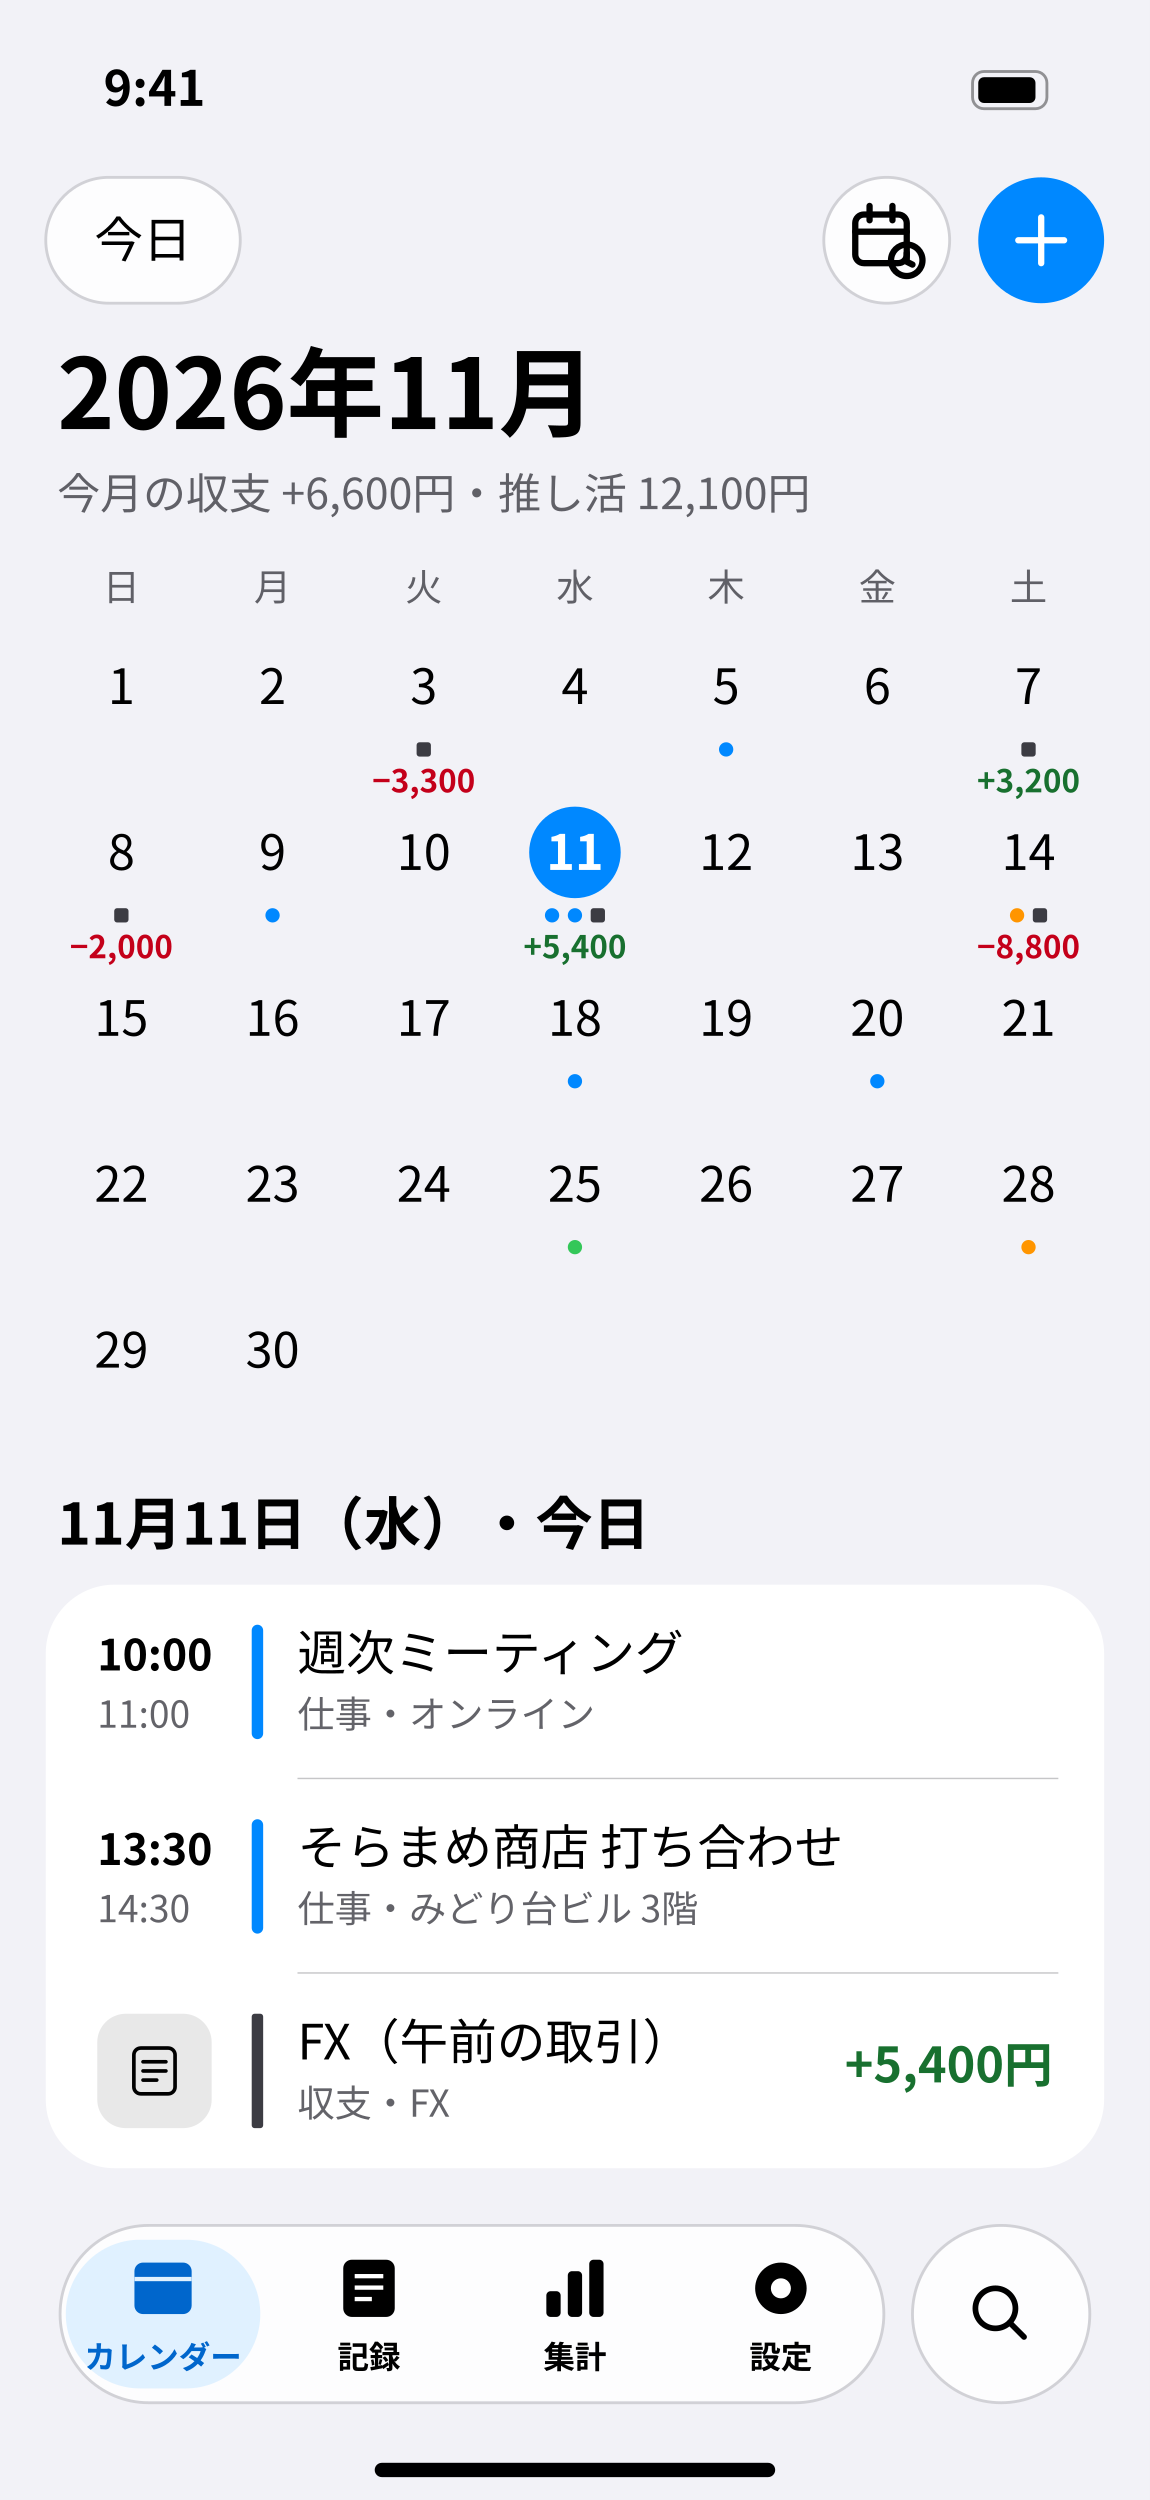
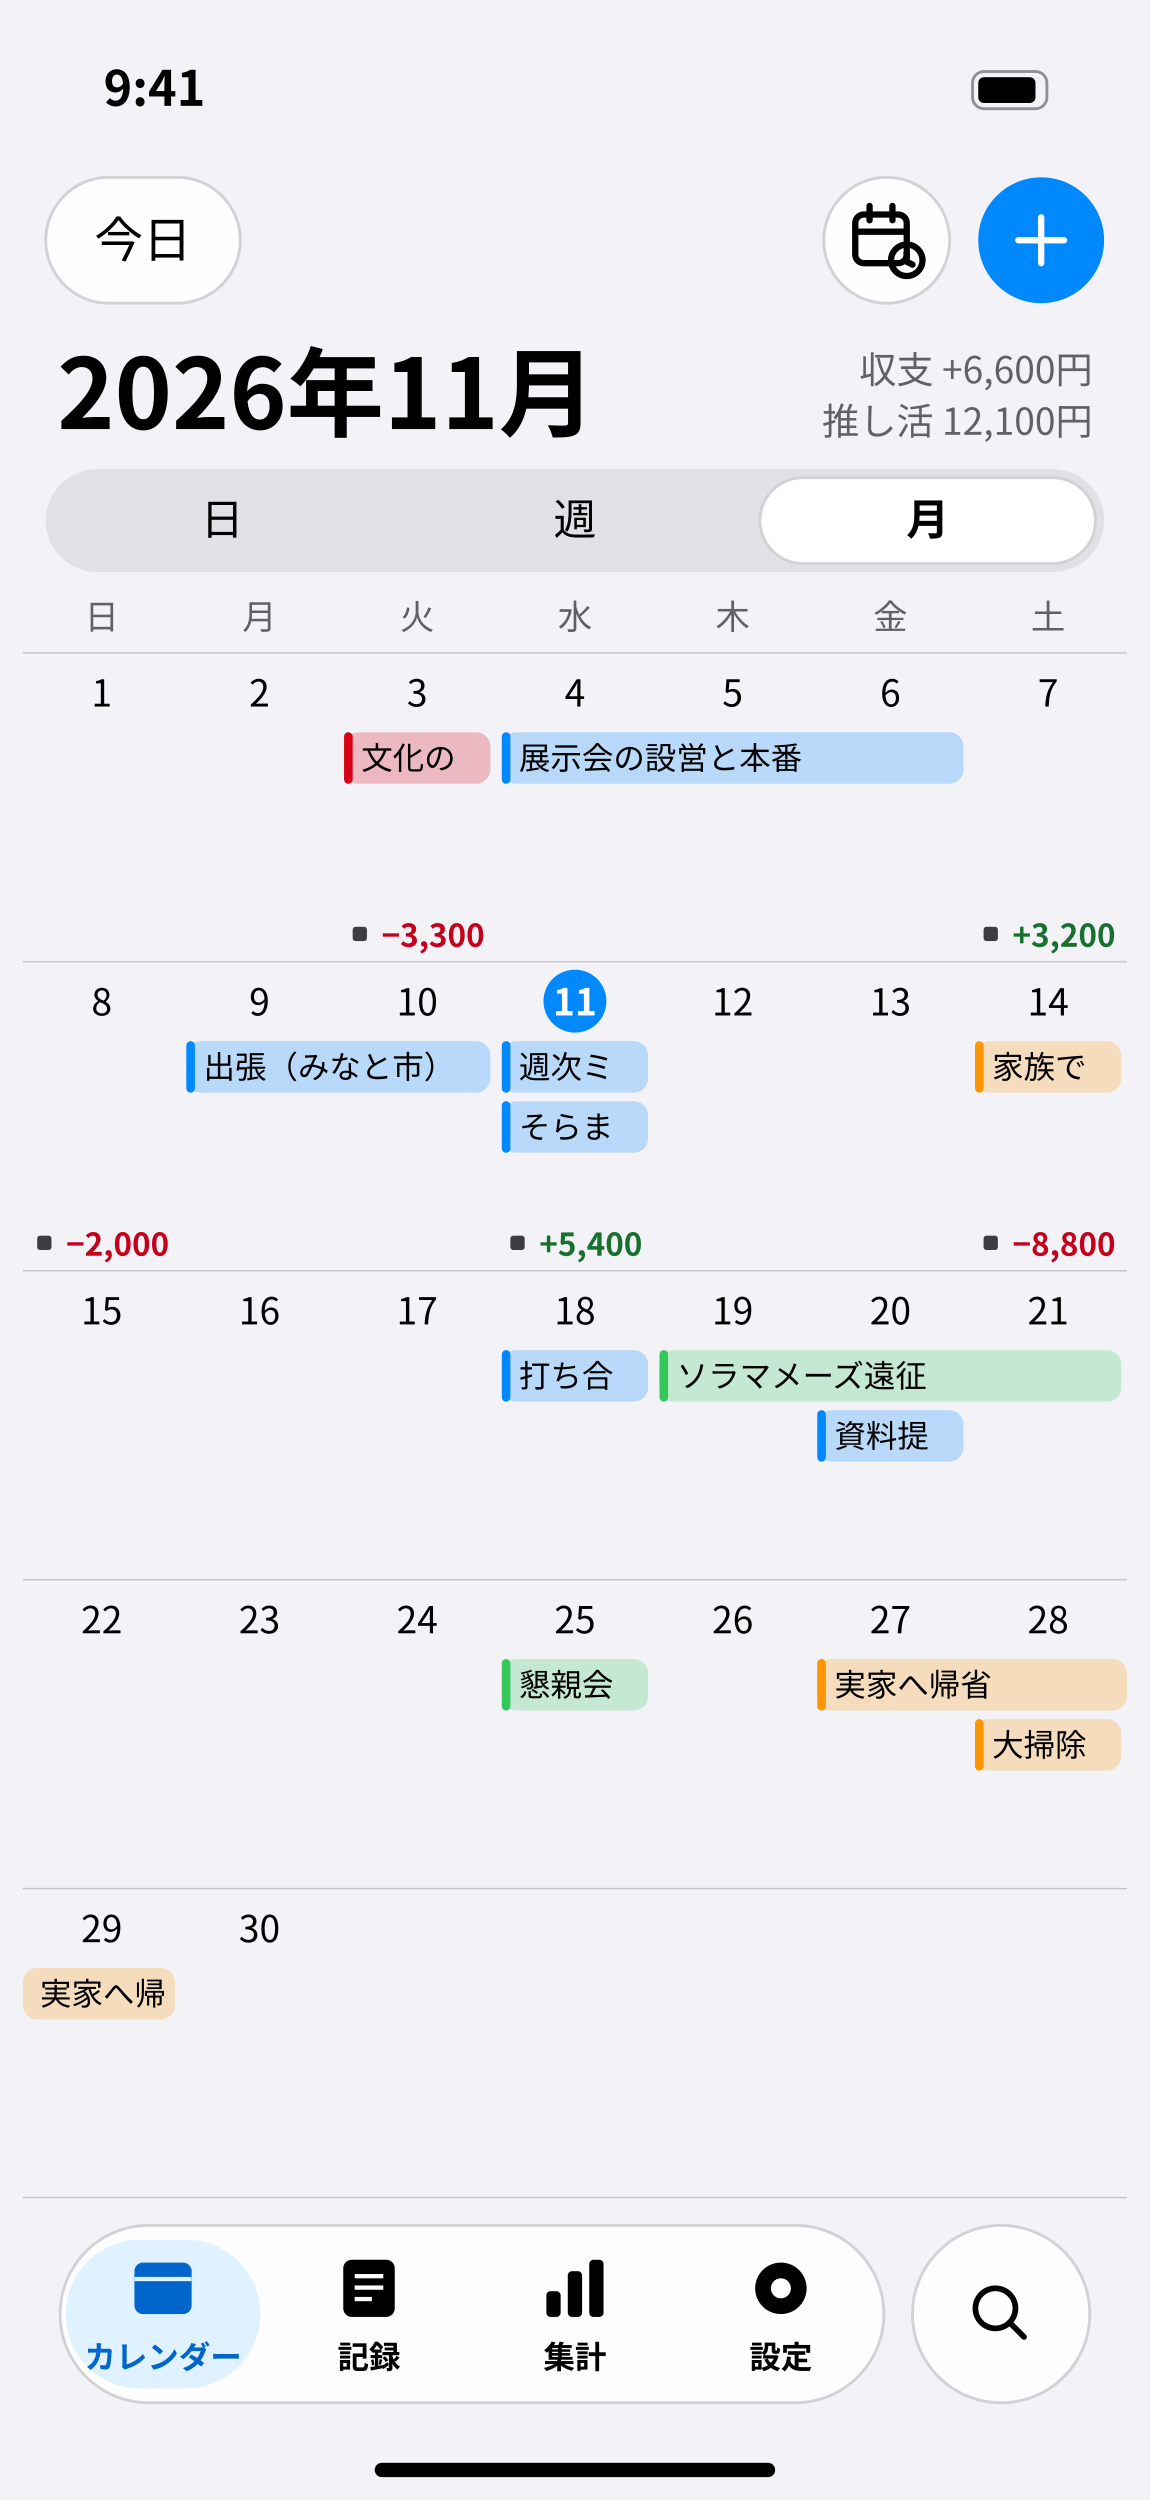
<svg xmlns="http://www.w3.org/2000/svg" width="402" height="874" viewBox="0 0 402 874" data-bg="#F2F2F7">
  <rect width="100%" height="100%" fill="#F2F2F7" />
  <text x="54" y="37" font-family="-apple-system, 'SF Pro Text', 'Hiragino Sans', 'Noto Sans JP', 'Noto Sans CJK JP', sans-serif" font-size="17" font-weight="600" fill="#000000" text-anchor="middle">9:41</text>
  <rect x="340" y="25" width="26" height="13" rx="4" fill="none" stroke="#000000" stroke-opacity="0.4" />
  <rect x="342" y="27" width="20" height="9" rx="2" fill="#000000" />
  <rect x="16" y="62" width="68" height="44" rx="22" fill="#FFFFFF" fill-opacity="0.82" stroke="#D1D1D6" />
  <text x="50" y="90" font-family="-apple-system, 'SF Pro Text', 'Hiragino Sans', 'Noto Sans JP', 'Noto Sans CJK JP', sans-serif" font-size="17" font-weight="400" fill="#000000" text-anchor="middle" data-bg="#FFFFFF">今日</text>
  <g aria-label="候補日をつくる">
    <circle cx="310" cy="84" r="22" fill="#FFFFFF" fill-opacity="0.82" stroke="#D1D1D6" />
    <g transform="translate(310,84) scale(1.0)" fill="none" stroke="#000000" stroke-width="2.2" stroke-linecap="round" stroke-linejoin="round">
      <rect x="-11" y="-9" width="18" height="17" rx="3" />
      <path d="M-11 -3h18M-6 -12v5M2 -12v5" />
      <circle cx="7" cy="7" r="5.5" />
      <path d="M7 4.5v3l2 1" />
    </g>
  </g>
  <g aria-label="追加">
    <circle cx="364" cy="84" r="22" fill="#0088FF" fill-opacity="1" />
    <g transform="translate(364,84) scale(1.0)" fill="none" stroke="#FFFFFF" stroke-width="2.2" stroke-linecap="round" stroke-linejoin="round">
      <path d="M-8 0h16M0 -8v16" />
    </g>
  </g>
  <text x="20" y="150" font-family="-apple-system, 'SF Pro Text', 'Hiragino Sans', 'Noto Sans JP', 'Noto Sans CJK JP', sans-serif" font-size="34" font-weight="700" fill="#000000" text-anchor="start">2026年11月</text>
-   <text x="20" y="178" font-family="-apple-system, 'SF Pro Text', 'Hiragino Sans', 'Noto Sans JP', 'Noto Sans CJK JP', sans-serif" font-size="15" font-weight="400" fill="#3C3C43" text-anchor="start" opacity="0.8">今月の収支 +6,600円・推し活 12,100円</text>
-   <g>
-     <text x="42.429" y="210" font-family="-apple-system, 'SF Pro Text', 'Hiragino Sans', 'Noto Sans JP', 'Noto Sans CJK JP', sans-serif" font-size="13" font-weight="400" fill="#3C3C43" text-anchor="middle" opacity="0.8" data-bg="#F2F2F7">日</text>
-     <text x="95.286" y="210" font-family="-apple-system, 'SF Pro Text', 'Hiragino Sans', 'Noto Sans JP', 'Noto Sans CJK JP', sans-serif" font-size="13" font-weight="400" fill="#3C3C43" text-anchor="middle" opacity="0.8" data-bg="#F2F2F7">月</text>
-     <text x="148.143" y="210" font-family="-apple-system, 'SF Pro Text', 'Hiragino Sans', 'Noto Sans JP', 'Noto Sans CJK JP', sans-serif" font-size="13" font-weight="400" fill="#3C3C43" text-anchor="middle" opacity="0.8" data-bg="#F2F2F7">火</text>
-     <text x="201" y="210" font-family="-apple-system, 'SF Pro Text', 'Hiragino Sans', 'Noto Sans JP', 'Noto Sans CJK JP', sans-serif" font-size="13" font-weight="400" fill="#3C3C43" text-anchor="middle" opacity="0.8" data-bg="#F2F2F7">水</text>
-     <text x="253.857" y="210" font-family="-apple-system, 'SF Pro Text', 'Hiragino Sans', 'Noto Sans JP', 'Noto Sans CJK JP', sans-serif" font-size="13" font-weight="400" fill="#3C3C43" text-anchor="middle" opacity="0.8" data-bg="#F2F2F7">木</text>
-     <text x="306.714" y="210" font-family="-apple-system, 'SF Pro Text', 'Hiragino Sans', 'Noto Sans JP', 'Noto Sans CJK JP', sans-serif" font-size="13" font-weight="400" fill="#3C3C43" text-anchor="middle" opacity="0.8" data-bg="#F2F2F7">金</text>
-     <text x="359.571" y="210" font-family="-apple-system, 'SF Pro Text', 'Hiragino Sans', 'Noto Sans JP', 'Noto Sans CJK JP', sans-serif" font-size="13" font-weight="400" fill="#3C3C43" text-anchor="middle" opacity="0.8" data-bg="#F2F2F7">土</text>
-     <text x="42.429" y="246.12" font-family="-apple-system, 'SF Pro Text', 'Hiragino Sans', 'Noto Sans JP', 'Noto Sans CJK JP', sans-serif" font-size="17" font-weight="400" fill="#000000" text-anchor="middle" data-bg="#F2F2F7">1</text>
-     <text x="95.286" y="246.12" font-family="-apple-system, 'SF Pro Text', 'Hiragino Sans', 'Noto Sans JP', 'Noto Sans CJK JP', sans-serif" font-size="17" font-weight="400" fill="#000000" text-anchor="middle" data-bg="#F2F2F7">2</text>
-     <text x="148.143" y="246.12" font-family="-apple-system, 'SF Pro Text', 'Hiragino Sans', 'Noto Sans JP', 'Noto Sans CJK JP', sans-serif" font-size="17" font-weight="400" fill="#000000" text-anchor="middle" data-bg="#F2F2F7">3</text>
-     <rect x="145.643" y="259.5" width="5" height="5" rx="1" fill="#3C3C43" />
-     <text x="148.143" y="277" font-family="-apple-system, 'SF Pro Text', 'Hiragino Sans', 'Noto Sans JP', 'Noto Sans CJK JP', sans-serif" font-size="11" font-weight="600" fill="#C4001A" text-anchor="middle" data-bg="#F2F2F7">−3,300</text>
-     <text x="201" y="246.12" font-family="-apple-system, 'SF Pro Text', 'Hiragino Sans', 'Noto Sans JP', 'Noto Sans CJK JP', sans-serif" font-size="17" font-weight="400" fill="#000000" text-anchor="middle" data-bg="#F2F2F7">4</text>
-     <text x="253.857" y="246.12" font-family="-apple-system, 'SF Pro Text', 'Hiragino Sans', 'Noto Sans JP', 'Noto Sans CJK JP', sans-serif" font-size="17" font-weight="400" fill="#000000" text-anchor="middle" data-bg="#F2F2F7">5</text>
-     <circle cx="253.857" cy="262" r="2.5" fill="#0088FF" />
-     <text x="306.714" y="246.12" font-family="-apple-system, 'SF Pro Text', 'Hiragino Sans', 'Noto Sans JP', 'Noto Sans CJK JP', sans-serif" font-size="17" font-weight="400" fill="#000000" text-anchor="middle" data-bg="#F2F2F7">6</text>
-     <text x="359.571" y="246.12" font-family="-apple-system, 'SF Pro Text', 'Hiragino Sans', 'Noto Sans JP', 'Noto Sans CJK JP', sans-serif" font-size="17" font-weight="400" fill="#000000" text-anchor="middle" data-bg="#F2F2F7">7</text>
-     <rect x="357.071" y="259.5" width="5" height="5" rx="1" fill="#3C3C43" />
-     <text x="359.571" y="277" font-family="-apple-system, 'SF Pro Text', 'Hiragino Sans', 'Noto Sans JP', 'Noto Sans CJK JP', sans-serif" font-size="11" font-weight="600" fill="#18702F" text-anchor="middle" data-bg="#F2F2F7">+3,200</text>
-     <text x="42.429" y="304.12" font-family="-apple-system, 'SF Pro Text', 'Hiragino Sans', 'Noto Sans JP', 'Noto Sans CJK JP', sans-serif" font-size="17" font-weight="400" fill="#000000" text-anchor="middle" data-bg="#F2F2F7">8</text>
-     <rect x="39.929" y="317.5" width="5" height="5" rx="1" fill="#3C3C43" />
-     <text x="42.429" y="335" font-family="-apple-system, 'SF Pro Text', 'Hiragino Sans', 'Noto Sans JP', 'Noto Sans CJK JP', sans-serif" font-size="11" font-weight="600" fill="#C4001A" text-anchor="middle" data-bg="#F2F2F7">−2,000</text>
-     <text x="95.286" y="304.12" font-family="-apple-system, 'SF Pro Text', 'Hiragino Sans', 'Noto Sans JP', 'Noto Sans CJK JP', sans-serif" font-size="17" font-weight="400" fill="#000000" text-anchor="middle" data-bg="#F2F2F7">9</text>
-     <circle cx="95.286" cy="320" r="2.5" fill="#0088FF" />
-     <text x="148.143" y="304.12" font-family="-apple-system, 'SF Pro Text', 'Hiragino Sans', 'Noto Sans JP', 'Noto Sans CJK JP', sans-serif" font-size="17" font-weight="400" fill="#000000" text-anchor="middle" data-bg="#F2F2F7">10</text>
-     <circle cx="201" cy="298" r="16" fill="#0088FF" />
-     <text x="201" y="304.12" font-family="-apple-system, 'SF Pro Text', 'Hiragino Sans', 'Noto Sans JP', 'Noto Sans CJK JP', sans-serif" font-size="17" font-weight="600" fill="#FFFFFF" text-anchor="middle" data-bg="#0088FF">11</text>
-     <circle cx="193" cy="320" r="2.5" fill="#0088FF" />
-     <circle cx="201" cy="320" r="2.5" fill="#0088FF" />
-     <rect x="206.5" y="317.5" width="5" height="5" rx="1" fill="#3C3C43" />
-     <text x="201" y="335" font-family="-apple-system, 'SF Pro Text', 'Hiragino Sans', 'Noto Sans JP', 'Noto Sans CJK JP', sans-serif" font-size="11" font-weight="600" fill="#18702F" text-anchor="middle" data-bg="#F2F2F7">+5,400</text>
-     <text x="253.857" y="304.12" font-family="-apple-system, 'SF Pro Text', 'Hiragino Sans', 'Noto Sans JP', 'Noto Sans CJK JP', sans-serif" font-size="17" font-weight="400" fill="#000000" text-anchor="middle" data-bg="#F2F2F7">12</text>
-     <text x="306.714" y="304.12" font-family="-apple-system, 'SF Pro Text', 'Hiragino Sans', 'Noto Sans JP', 'Noto Sans CJK JP', sans-serif" font-size="17" font-weight="400" fill="#000000" text-anchor="middle" data-bg="#F2F2F7">13</text>
-     <text x="359.571" y="304.12" font-family="-apple-system, 'SF Pro Text', 'Hiragino Sans', 'Noto Sans JP', 'Noto Sans CJK JP', sans-serif" font-size="17" font-weight="400" fill="#000000" text-anchor="middle" data-bg="#F2F2F7">14</text>
-     <circle cx="355.571" cy="320" r="2.5" fill="#FF9500" />
-     <rect x="361.071" y="317.5" width="5" height="5" rx="1" fill="#3C3C43" />
-     <text x="359.571" y="335" font-family="-apple-system, 'SF Pro Text', 'Hiragino Sans', 'Noto Sans JP', 'Noto Sans CJK JP', sans-serif" font-size="11" font-weight="600" fill="#C4001A" text-anchor="middle" data-bg="#F2F2F7">−8,800</text>
-     <text x="42.429" y="362.12" font-family="-apple-system, 'SF Pro Text', 'Hiragino Sans', 'Noto Sans JP', 'Noto Sans CJK JP', sans-serif" font-size="17" font-weight="400" fill="#000000" text-anchor="middle" data-bg="#F2F2F7">15</text>
-     <text x="95.286" y="362.12" font-family="-apple-system, 'SF Pro Text', 'Hiragino Sans', 'Noto Sans JP', 'Noto Sans CJK JP', sans-serif" font-size="17" font-weight="400" fill="#000000" text-anchor="middle" data-bg="#F2F2F7">16</text>
-     <text x="148.143" y="362.12" font-family="-apple-system, 'SF Pro Text', 'Hiragino Sans', 'Noto Sans JP', 'Noto Sans CJK JP', sans-serif" font-size="17" font-weight="400" fill="#000000" text-anchor="middle" data-bg="#F2F2F7">17</text>
-     <text x="201" y="362.12" font-family="-apple-system, 'SF Pro Text', 'Hiragino Sans', 'Noto Sans JP', 'Noto Sans CJK JP', sans-serif" font-size="17" font-weight="400" fill="#000000" text-anchor="middle" data-bg="#F2F2F7">18</text>
-     <circle cx="201" cy="378" r="2.5" fill="#0088FF" />
-     <text x="253.857" y="362.12" font-family="-apple-system, 'SF Pro Text', 'Hiragino Sans', 'Noto Sans JP', 'Noto Sans CJK JP', sans-serif" font-size="17" font-weight="400" fill="#000000" text-anchor="middle" data-bg="#F2F2F7">19</text>
-     <text x="306.714" y="362.12" font-family="-apple-system, 'SF Pro Text', 'Hiragino Sans', 'Noto Sans JP', 'Noto Sans CJK JP', sans-serif" font-size="17" font-weight="400" fill="#000000" text-anchor="middle" data-bg="#F2F2F7">20</text>
-     <circle cx="306.714" cy="378" r="2.5" fill="#0088FF" />
-     <text x="359.571" y="362.12" font-family="-apple-system, 'SF Pro Text', 'Hiragino Sans', 'Noto Sans JP', 'Noto Sans CJK JP', sans-serif" font-size="17" font-weight="400" fill="#000000" text-anchor="middle" data-bg="#F2F2F7">21</text>
-     <text x="42.429" y="420.12" font-family="-apple-system, 'SF Pro Text', 'Hiragino Sans', 'Noto Sans JP', 'Noto Sans CJK JP', sans-serif" font-size="17" font-weight="400" fill="#000000" text-anchor="middle" data-bg="#F2F2F7">22</text>
-     <text x="95.286" y="420.12" font-family="-apple-system, 'SF Pro Text', 'Hiragino Sans', 'Noto Sans JP', 'Noto Sans CJK JP', sans-serif" font-size="17" font-weight="400" fill="#000000" text-anchor="middle" data-bg="#F2F2F7">23</text>
-     <text x="148.143" y="420.12" font-family="-apple-system, 'SF Pro Text', 'Hiragino Sans', 'Noto Sans JP', 'Noto Sans CJK JP', sans-serif" font-size="17" font-weight="400" fill="#000000" text-anchor="middle" data-bg="#F2F2F7">24</text>
-     <text x="201" y="420.12" font-family="-apple-system, 'SF Pro Text', 'Hiragino Sans', 'Noto Sans JP', 'Noto Sans CJK JP', sans-serif" font-size="17" font-weight="400" fill="#000000" text-anchor="middle" data-bg="#F2F2F7">25</text>
-     <circle cx="201" cy="436" r="2.5" fill="#34C759" />
-     <text x="253.857" y="420.12" font-family="-apple-system, 'SF Pro Text', 'Hiragino Sans', 'Noto Sans JP', 'Noto Sans CJK JP', sans-serif" font-size="17" font-weight="400" fill="#000000" text-anchor="middle" data-bg="#F2F2F7">26</text>
-     <text x="306.714" y="420.12" font-family="-apple-system, 'SF Pro Text', 'Hiragino Sans', 'Noto Sans JP', 'Noto Sans CJK JP', sans-serif" font-size="17" font-weight="400" fill="#000000" text-anchor="middle" data-bg="#F2F2F7">27</text>
-     <text x="359.571" y="420.12" font-family="-apple-system, 'SF Pro Text', 'Hiragino Sans', 'Noto Sans JP', 'Noto Sans CJK JP', sans-serif" font-size="17" font-weight="400" fill="#000000" text-anchor="middle" data-bg="#F2F2F7">28</text>
-     <circle cx="359.571" cy="436" r="2.5" fill="#FF9500" />
-     <text x="42.429" y="478.12" font-family="-apple-system, 'SF Pro Text', 'Hiragino Sans', 'Noto Sans JP', 'Noto Sans CJK JP', sans-serif" font-size="17" font-weight="400" fill="#000000" text-anchor="middle" data-bg="#F2F2F7">29</text>
-     <text x="95.286" y="478.12" font-family="-apple-system, 'SF Pro Text', 'Hiragino Sans', 'Noto Sans JP', 'Noto Sans CJK JP', sans-serif" font-size="17" font-weight="400" fill="#000000" text-anchor="middle" data-bg="#F2F2F7">30</text>
-   </g>
-   <text x="20" y="540" font-family="-apple-system, 'SF Pro Text', 'Hiragino Sans', 'Noto Sans JP', 'Noto Sans CJK JP', sans-serif" font-size="20" font-weight="600" fill="#000000" text-anchor="start">11月11日（水）・今日</text>
-   <g>
-     <rect x="16" y="554" width="370" height="204" rx="24" fill="#FFFFFF" />
-     <text x="34" y="584" font-family="-apple-system, 'SF Pro Text', 'Hiragino Sans', 'Noto Sans JP', 'Noto Sans CJK JP', sans-serif" font-size="15" font-weight="600" fill="#000000" text-anchor="start" data-bg="#FFFFFF">10:00</text>
-     <text x="34" y="604" font-family="-apple-system, 'SF Pro Text', 'Hiragino Sans', 'Noto Sans JP', 'Noto Sans CJK JP', sans-serif" font-size="13" font-weight="400" fill="#3C3C43" text-anchor="start" opacity="0.8" data-bg="#FFFFFF">11:00</text>
-     <rect x="88" y="568" width="4" height="40" rx="2" fill="#0088FF" />
-     <text x="104" y="584" font-family="-apple-system, 'SF Pro Text', 'Hiragino Sans', 'Noto Sans JP', 'Noto Sans CJK JP', sans-serif" font-size="17" font-weight="400" fill="#000000" text-anchor="start" data-bg="#FFFFFF">週次ミーティング</text>
-     <text x="104" y="604" font-family="-apple-system, 'SF Pro Text', 'Hiragino Sans', 'Noto Sans JP', 'Noto Sans CJK JP', sans-serif" font-size="13" font-weight="400" fill="#3C3C43" text-anchor="start" opacity="0.8" data-bg="#FFFFFF">仕事・オンライン</text>
-     <rect x="104" y="621.5" width="266" height="0.5" rx="0" fill="#C6C6C8" />
-     <text x="34" y="652" font-family="-apple-system, 'SF Pro Text', 'Hiragino Sans', 'Noto Sans JP', 'Noto Sans CJK JP', sans-serif" font-size="15" font-weight="600" fill="#000000" text-anchor="start" data-bg="#FFFFFF">13:30</text>
-     <text x="34" y="672" font-family="-apple-system, 'SF Pro Text', 'Hiragino Sans', 'Noto Sans JP', 'Noto Sans CJK JP', sans-serif" font-size="13" font-weight="400" fill="#3C3C43" text-anchor="start" opacity="0.8" data-bg="#FFFFFF">14:30</text>
-     <rect x="88" y="636" width="4" height="40" rx="2" fill="#0088FF" />
-     <text x="104" y="652" font-family="-apple-system, 'SF Pro Text', 'Hiragino Sans', 'Noto Sans JP', 'Noto Sans CJK JP', sans-serif" font-size="17" font-weight="400" fill="#000000" text-anchor="start" data-bg="#FFFFFF">そらまめ商店 打ち合わせ</text>
-     <text x="104" y="672" font-family="-apple-system, 'SF Pro Text', 'Hiragino Sans', 'Noto Sans JP', 'Noto Sans CJK JP', sans-serif" font-size="13" font-weight="400" fill="#3C3C43" text-anchor="start" opacity="0.8" data-bg="#FFFFFF">仕事・みどり台ビル 3階</text>
-     <rect x="104" y="689.5" width="266" height="0.5" rx="0" fill="#C6C6C8" />
-     <rect x="34" y="704" width="40" height="40" rx="10" fill="#E8E8E8" />
-     <g transform="translate(54,724) scale(0.8)" fill="none" stroke="#000000" stroke-width="1.6" stroke-linecap="round" stroke-linejoin="round">
-       <rect x="-9" y="-10" width="18" height="20" rx="3" />
-       <path d="M-5 -4h10M-5 0h10M-5 4h6" />
-     </g>
-     <rect x="88" y="704" width="4" height="40" rx="1" fill="#3C3C43" />
-     <text x="104" y="720" font-family="-apple-system, 'SF Pro Text', 'Hiragino Sans', 'Noto Sans JP', 'Noto Sans CJK JP', sans-serif" font-size="17" font-weight="400" fill="#000000" text-anchor="start" data-bg="#FFFFFF">FX（午前の取引）</text>
-     <text x="104" y="740" font-family="-apple-system, 'SF Pro Text', 'Hiragino Sans', 'Noto Sans JP', 'Noto Sans CJK JP', sans-serif" font-size="13" font-weight="400" fill="#3C3C43" text-anchor="start" opacity="0.8" data-bg="#FFFFFF">収支・FX</text>
-     <text x="368" y="728" font-family="-apple-system, 'SF Pro Text', 'Hiragino Sans', 'Noto Sans JP', 'Noto Sans CJK JP', sans-serif" font-size="17" font-weight="600" fill="#18702F" text-anchor="end" data-bg="#FFFFFF">+5,400円</text>
-   </g>
+   <text x="382" y="134" font-family="-apple-system, 'SF Pro Text', 'Hiragino Sans', 'Noto Sans JP', 'Noto Sans CJK JP', sans-serif" font-size="13" font-weight="400" fill="#3C3C43" text-anchor="end" opacity="0.8">収支 +6,600円</text>
+   <text x="382" y="152" font-family="-apple-system, 'SF Pro Text', 'Hiragino Sans', 'Noto Sans JP', 'Noto Sans CJK JP', sans-serif" font-size="13" font-weight="400" fill="#3C3C43" text-anchor="end" opacity="0.8">推し活 12,100円</text>
+   <rect x="16" y="164" width="370" height="36" rx="18" fill="#E0E0E5" />
+   <text x="77.667" y="187" font-family="-apple-system, 'SF Pro Text', 'Hiragino Sans', 'Noto Sans JP', 'Noto Sans CJK JP', sans-serif" font-size="15" font-weight="400" fill="#000000" text-anchor="middle" data-bg="#E0E0E5">日</text>
+   <text x="201" y="187" font-family="-apple-system, 'SF Pro Text', 'Hiragino Sans', 'Noto Sans JP', 'Noto Sans CJK JP', sans-serif" font-size="15" font-weight="400" fill="#000000" text-anchor="middle" data-bg="#E0E0E5">週</text>
+   <rect x="265.667" y="167" width="117.333" height="30" rx="15" fill="#FFFFFF" stroke="#D1D1D6" />
+   <text x="324.333" y="187" font-family="-apple-system, 'SF Pro Text', 'Hiragino Sans', 'Noto Sans JP', 'Noto Sans CJK JP', sans-serif" font-size="15" font-weight="600" fill="#000000" text-anchor="middle" data-bg="#FFFFFF">月</text>
+   <text x="35.571" y="220" font-family="-apple-system, 'SF Pro Text', 'Hiragino Sans', 'Noto Sans JP', 'Noto Sans CJK JP', sans-serif" font-size="12" font-weight="400" fill="#3C3C43" text-anchor="middle" opacity="0.8" data-bg="#F2F2F7">日</text>
+   <text x="90.714" y="220" font-family="-apple-system, 'SF Pro Text', 'Hiragino Sans', 'Noto Sans JP', 'Noto Sans CJK JP', sans-serif" font-size="12" font-weight="400" fill="#3C3C43" text-anchor="middle" opacity="0.8" data-bg="#F2F2F7">月</text>
+   <text x="145.857" y="220" font-family="-apple-system, 'SF Pro Text', 'Hiragino Sans', 'Noto Sans JP', 'Noto Sans CJK JP', sans-serif" font-size="12" font-weight="400" fill="#3C3C43" text-anchor="middle" opacity="0.8" data-bg="#F2F2F7">火</text>
+   <text x="201" y="220" font-family="-apple-system, 'SF Pro Text', 'Hiragino Sans', 'Noto Sans JP', 'Noto Sans CJK JP', sans-serif" font-size="12" font-weight="400" fill="#3C3C43" text-anchor="middle" opacity="0.8" data-bg="#F2F2F7">水</text>
+   <text x="256.143" y="220" font-family="-apple-system, 'SF Pro Text', 'Hiragino Sans', 'Noto Sans JP', 'Noto Sans CJK JP', sans-serif" font-size="12" font-weight="400" fill="#3C3C43" text-anchor="middle" opacity="0.8" data-bg="#F2F2F7">木</text>
+   <text x="311.286" y="220" font-family="-apple-system, 'SF Pro Text', 'Hiragino Sans', 'Noto Sans JP', 'Noto Sans CJK JP', sans-serif" font-size="12" font-weight="400" fill="#3C3C43" text-anchor="middle" opacity="0.8" data-bg="#F2F2F7">金</text>
+   <text x="366.429" y="220" font-family="-apple-system, 'SF Pro Text', 'Hiragino Sans', 'Noto Sans JP', 'Noto Sans CJK JP', sans-serif" font-size="12" font-weight="400" fill="#3C3C43" text-anchor="middle" opacity="0.8" data-bg="#F2F2F7">土</text>
+   <rect x="8" y="228" width="386" height="0.5" rx="0" fill="#C6C6C8" />
+   <rect x="8" y="336" width="386" height="0.5" rx="0" fill="#C6C6C8" />
+   <rect x="8" y="444" width="386" height="0.5" rx="0" fill="#C6C6C8" />
+   <rect x="8" y="552" width="386" height="0.5" rx="0" fill="#C6C6C8" />
+   <rect x="8" y="660" width="386" height="0.5" rx="0" fill="#C6C6C8" />
+   <rect x="8" y="768" width="386" height="0.5" rx="0" fill="#C6C6C8" />
+   <text x="35.571" y="247" font-family="-apple-system, 'SF Pro Text', 'Hiragino Sans', 'Noto Sans JP', 'Noto Sans CJK JP', sans-serif" font-size="13" font-weight="400" fill="#000000" text-anchor="middle" data-bg="#F2F2F7">1</text>
+   <text x="90.714" y="247" font-family="-apple-system, 'SF Pro Text', 'Hiragino Sans', 'Noto Sans JP', 'Noto Sans CJK JP', sans-serif" font-size="13" font-weight="400" fill="#000000" text-anchor="middle" data-bg="#F2F2F7">2</text>
+   <text x="145.857" y="247" font-family="-apple-system, 'SF Pro Text', 'Hiragino Sans', 'Noto Sans JP', 'Noto Sans CJK JP', sans-serif" font-size="13" font-weight="400" fill="#000000" text-anchor="middle" data-bg="#F2F2F7">3</text>
+   <text x="201" y="247" font-family="-apple-system, 'SF Pro Text', 'Hiragino Sans', 'Noto Sans JP', 'Noto Sans CJK JP', sans-serif" font-size="13" font-weight="400" fill="#000000" text-anchor="middle" data-bg="#F2F2F7">4</text>
+   <text x="256.143" y="247" font-family="-apple-system, 'SF Pro Text', 'Hiragino Sans', 'Noto Sans JP', 'Noto Sans CJK JP', sans-serif" font-size="13" font-weight="400" fill="#000000" text-anchor="middle" data-bg="#F2F2F7">5</text>
+   <text x="311.286" y="247" font-family="-apple-system, 'SF Pro Text', 'Hiragino Sans', 'Noto Sans JP', 'Noto Sans CJK JP', sans-serif" font-size="13" font-weight="400" fill="#000000" text-anchor="middle" data-bg="#F2F2F7">6</text>
+   <text x="366.429" y="247" font-family="-apple-system, 'SF Pro Text', 'Hiragino Sans', 'Noto Sans JP', 'Noto Sans CJK JP', sans-serif" font-size="13" font-weight="400" fill="#000000" text-anchor="middle" data-bg="#F2F2F7">7</text>
+   <text x="35.571" y="355" font-family="-apple-system, 'SF Pro Text', 'Hiragino Sans', 'Noto Sans JP', 'Noto Sans CJK JP', sans-serif" font-size="13" font-weight="400" fill="#000000" text-anchor="middle" data-bg="#F2F2F7">8</text>
+   <text x="90.714" y="355" font-family="-apple-system, 'SF Pro Text', 'Hiragino Sans', 'Noto Sans JP', 'Noto Sans CJK JP', sans-serif" font-size="13" font-weight="400" fill="#000000" text-anchor="middle" data-bg="#F2F2F7">9</text>
+   <text x="145.857" y="355" font-family="-apple-system, 'SF Pro Text', 'Hiragino Sans', 'Noto Sans JP', 'Noto Sans CJK JP', sans-serif" font-size="13" font-weight="400" fill="#000000" text-anchor="middle" data-bg="#F2F2F7">10</text>
+   <circle cx="201" cy="350" r="11" fill="#0088FF" />
+   <text x="201" y="355" font-family="-apple-system, 'SF Pro Text', 'Hiragino Sans', 'Noto Sans JP', 'Noto Sans CJK JP', sans-serif" font-size="13" font-weight="700" fill="#FFFFFF" text-anchor="middle" data-bg="#0088FF">11</text>
+   <text x="256.143" y="355" font-family="-apple-system, 'SF Pro Text', 'Hiragino Sans', 'Noto Sans JP', 'Noto Sans CJK JP', sans-serif" font-size="13" font-weight="400" fill="#000000" text-anchor="middle" data-bg="#F2F2F7">12</text>
+   <text x="311.286" y="355" font-family="-apple-system, 'SF Pro Text', 'Hiragino Sans', 'Noto Sans JP', 'Noto Sans CJK JP', sans-serif" font-size="13" font-weight="400" fill="#000000" text-anchor="middle" data-bg="#F2F2F7">13</text>
+   <text x="366.429" y="355" font-family="-apple-system, 'SF Pro Text', 'Hiragino Sans', 'Noto Sans JP', 'Noto Sans CJK JP', sans-serif" font-size="13" font-weight="400" fill="#000000" text-anchor="middle" data-bg="#F2F2F7">14</text>
+   <text x="35.571" y="463" font-family="-apple-system, 'SF Pro Text', 'Hiragino Sans', 'Noto Sans JP', 'Noto Sans CJK JP', sans-serif" font-size="13" font-weight="400" fill="#000000" text-anchor="middle" data-bg="#F2F2F7">15</text>
+   <text x="90.714" y="463" font-family="-apple-system, 'SF Pro Text', 'Hiragino Sans', 'Noto Sans JP', 'Noto Sans CJK JP', sans-serif" font-size="13" font-weight="400" fill="#000000" text-anchor="middle" data-bg="#F2F2F7">16</text>
+   <text x="145.857" y="463" font-family="-apple-system, 'SF Pro Text', 'Hiragino Sans', 'Noto Sans JP', 'Noto Sans CJK JP', sans-serif" font-size="13" font-weight="400" fill="#000000" text-anchor="middle" data-bg="#F2F2F7">17</text>
+   <text x="201" y="463" font-family="-apple-system, 'SF Pro Text', 'Hiragino Sans', 'Noto Sans JP', 'Noto Sans CJK JP', sans-serif" font-size="13" font-weight="400" fill="#000000" text-anchor="middle" data-bg="#F2F2F7">18</text>
+   <text x="256.143" y="463" font-family="-apple-system, 'SF Pro Text', 'Hiragino Sans', 'Noto Sans JP', 'Noto Sans CJK JP', sans-serif" font-size="13" font-weight="400" fill="#000000" text-anchor="middle" data-bg="#F2F2F7">19</text>
+   <text x="311.286" y="463" font-family="-apple-system, 'SF Pro Text', 'Hiragino Sans', 'Noto Sans JP', 'Noto Sans CJK JP', sans-serif" font-size="13" font-weight="400" fill="#000000" text-anchor="middle" data-bg="#F2F2F7">20</text>
+   <text x="366.429" y="463" font-family="-apple-system, 'SF Pro Text', 'Hiragino Sans', 'Noto Sans JP', 'Noto Sans CJK JP', sans-serif" font-size="13" font-weight="400" fill="#000000" text-anchor="middle" data-bg="#F2F2F7">21</text>
+   <text x="35.571" y="571" font-family="-apple-system, 'SF Pro Text', 'Hiragino Sans', 'Noto Sans JP', 'Noto Sans CJK JP', sans-serif" font-size="13" font-weight="400" fill="#000000" text-anchor="middle" data-bg="#F2F2F7">22</text>
+   <text x="90.714" y="571" font-family="-apple-system, 'SF Pro Text', 'Hiragino Sans', 'Noto Sans JP', 'Noto Sans CJK JP', sans-serif" font-size="13" font-weight="400" fill="#000000" text-anchor="middle" data-bg="#F2F2F7">23</text>
+   <text x="145.857" y="571" font-family="-apple-system, 'SF Pro Text', 'Hiragino Sans', 'Noto Sans JP', 'Noto Sans CJK JP', sans-serif" font-size="13" font-weight="400" fill="#000000" text-anchor="middle" data-bg="#F2F2F7">24</text>
+   <text x="201" y="571" font-family="-apple-system, 'SF Pro Text', 'Hiragino Sans', 'Noto Sans JP', 'Noto Sans CJK JP', sans-serif" font-size="13" font-weight="400" fill="#000000" text-anchor="middle" data-bg="#F2F2F7">25</text>
+   <text x="256.143" y="571" font-family="-apple-system, 'SF Pro Text', 'Hiragino Sans', 'Noto Sans JP', 'Noto Sans CJK JP', sans-serif" font-size="13" font-weight="400" fill="#000000" text-anchor="middle" data-bg="#F2F2F7">26</text>
+   <text x="311.286" y="571" font-family="-apple-system, 'SF Pro Text', 'Hiragino Sans', 'Noto Sans JP', 'Noto Sans CJK JP', sans-serif" font-size="13" font-weight="400" fill="#000000" text-anchor="middle" data-bg="#F2F2F7">27</text>
+   <text x="366.429" y="571" font-family="-apple-system, 'SF Pro Text', 'Hiragino Sans', 'Noto Sans JP', 'Noto Sans CJK JP', sans-serif" font-size="13" font-weight="400" fill="#000000" text-anchor="middle" data-bg="#F2F2F7">28</text>
+   <text x="35.571" y="679" font-family="-apple-system, 'SF Pro Text', 'Hiragino Sans', 'Noto Sans JP', 'Noto Sans CJK JP', sans-serif" font-size="13" font-weight="400" fill="#000000" text-anchor="middle" data-bg="#F2F2F7">29</text>
+   <text x="90.714" y="679" font-family="-apple-system, 'SF Pro Text', 'Hiragino Sans', 'Noto Sans JP', 'Noto Sans CJK JP', sans-serif" font-size="13" font-weight="400" fill="#000000" text-anchor="middle" data-bg="#F2F2F7">30</text>
+   <rect x="120.286" y="256" width="51.143" height="18" rx="5" fill="#ECB8C1" />
+   <rect x="120.286" y="256" width="3" height="18" rx="1.5" fill="#D70015" />
+   <text x="126.286" y="269" font-family="-apple-system, 'SF Pro Text', 'Hiragino Sans', 'Noto Sans JP', 'Noto Sans CJK JP', sans-serif" font-size="11" font-weight="400" fill="#000000" text-anchor="start" data-bg="#ECB8C1">文化の</text>
+   <rect x="175.429" y="256" width="161.429" height="18" rx="5" fill="#B8D9F9" />
+   <rect x="175.429" y="256" width="3" height="18" rx="1.5" fill="#0088FF" />
+   <text x="181.429" y="269" font-family="-apple-system, 'SF Pro Text', 'Hiragino Sans', 'Noto Sans JP', 'Noto Sans CJK JP', sans-serif" font-size="11" font-weight="400" fill="#000000" text-anchor="start" data-bg="#B8D9F9">展示会の設営と本番</text>
+   <rect x="123.286" y="324" width="5" height="5" rx="1" fill="#3C3C43" />
+   <text x="169.429" y="331" font-family="-apple-system, 'SF Pro Text', 'Hiragino Sans', 'Noto Sans JP', 'Noto Sans CJK JP', sans-serif" font-size="11" font-weight="600" fill="#C4001A" text-anchor="end" data-bg="#F2F2F7">−3,300</text>
+   <rect x="343.857" y="324" width="5" height="5" rx="1" fill="#3C3C43" />
+   <text x="390" y="331" font-family="-apple-system, 'SF Pro Text', 'Hiragino Sans', 'Noto Sans JP', 'Noto Sans CJK JP', sans-serif" font-size="11" font-weight="600" fill="#18702F" text-anchor="end" data-bg="#F2F2F7">+3,200</text>
+   <rect x="65.143" y="364" width="106.286" height="18" rx="5" fill="#B8D9F9" />
+   <rect x="65.143" y="364" width="3" height="18" rx="1.5" fill="#0088FF" />
+   <text x="71.143" y="377" font-family="-apple-system, 'SF Pro Text', 'Hiragino Sans', 'Noto Sans JP', 'Noto Sans CJK JP', sans-serif" font-size="11" font-weight="400" fill="#000000" text-anchor="start" data-bg="#B8D9F9">出張（みなと市）</text>
+   <rect x="175.429" y="364" width="51.143" height="18" rx="5" fill="#B8D9F9" />
+   <rect x="175.429" y="364" width="3" height="18" rx="1.5" fill="#0088FF" />
+   <text x="181.429" y="377" font-family="-apple-system, 'SF Pro Text', 'Hiragino Sans', 'Noto Sans JP', 'Noto Sans CJK JP', sans-serif" font-size="11" font-weight="400" fill="#000000" text-anchor="start" data-bg="#B8D9F9">週次ミ</text>
+   <rect x="175.429" y="385" width="51.143" height="18" rx="5" fill="#B8D9F9" />
+   <rect x="175.429" y="385" width="3" height="18" rx="1.5" fill="#0088FF" />
+   <text x="181.429" y="398" font-family="-apple-system, 'SF Pro Text', 'Hiragino Sans', 'Noto Sans JP', 'Noto Sans CJK JP', sans-serif" font-size="11" font-weight="400" fill="#000000" text-anchor="start" data-bg="#B8D9F9">そらま</text>
+   <rect x="340.857" y="364" width="51.143" height="18" rx="5" fill="#F5DCBC" />
+   <rect x="340.857" y="364" width="3" height="18" rx="1.5" fill="#FF9500" />
+   <text x="346.857" y="377" font-family="-apple-system, 'SF Pro Text', 'Hiragino Sans', 'Noto Sans JP', 'Noto Sans CJK JP', sans-serif" font-size="11" font-weight="400" fill="#000000" text-anchor="start" data-bg="#F5DCBC">家族で</text>
+   <rect x="13" y="432" width="5" height="5" rx="1" fill="#3C3C43" />
+   <text x="59.143" y="439" font-family="-apple-system, 'SF Pro Text', 'Hiragino Sans', 'Noto Sans JP', 'Noto Sans CJK JP', sans-serif" font-size="11" font-weight="600" fill="#C4001A" text-anchor="end" data-bg="#F2F2F7">−2,000</text>
+   <rect x="178.429" y="432" width="5" height="5" rx="1" fill="#3C3C43" />
+   <text x="224.571" y="439" font-family="-apple-system, 'SF Pro Text', 'Hiragino Sans', 'Noto Sans JP', 'Noto Sans CJK JP', sans-serif" font-size="11" font-weight="600" fill="#18702F" text-anchor="end" data-bg="#F2F2F7">+5,400</text>
+   <rect x="343.857" y="432" width="5" height="5" rx="1" fill="#3C3C43" />
+   <text x="390" y="439" font-family="-apple-system, 'SF Pro Text', 'Hiragino Sans', 'Noto Sans JP', 'Noto Sans CJK JP', sans-serif" font-size="11" font-weight="600" fill="#C4001A" text-anchor="end" data-bg="#F2F2F7">−8,800</text>
+   <rect x="175.429" y="472" width="51.143" height="18" rx="5" fill="#B8D9F9" />
+   <rect x="175.429" y="472" width="3" height="18" rx="1.5" fill="#0088FF" />
+   <text x="181.429" y="485" font-family="-apple-system, 'SF Pro Text', 'Hiragino Sans', 'Noto Sans JP', 'Noto Sans CJK JP', sans-serif" font-size="11" font-weight="400" fill="#000000" text-anchor="start" data-bg="#B8D9F9">打ち合</text>
+   <rect x="230.571" y="472" width="161.429" height="18" rx="5" fill="#C4E8D1" />
+   <rect x="230.571" y="472" width="3" height="18" rx="1.5" fill="#34C759" />
+   <text x="236.571" y="485" font-family="-apple-system, 'SF Pro Text', 'Hiragino Sans', 'Noto Sans JP', 'Noto Sans CJK JP', sans-serif" font-size="11" font-weight="400" fill="#000000" text-anchor="start" data-bg="#C4E8D1">ソラマメーズ遠征</text>
+   <rect x="285.714" y="493" width="51.143" height="18" rx="5" fill="#B8D9F9" />
+   <rect x="285.714" y="493" width="3" height="18" rx="1.5" fill="#0088FF" />
+   <text x="291.714" y="506" font-family="-apple-system, 'SF Pro Text', 'Hiragino Sans', 'Noto Sans JP', 'Noto Sans CJK JP', sans-serif" font-size="11" font-weight="400" fill="#000000" text-anchor="start" data-bg="#B8D9F9">資料提</text>
+   <rect x="175.429" y="580" width="51.143" height="18" rx="5" fill="#C4E8D1" />
+   <rect x="175.429" y="580" width="3" height="18" rx="1.5" fill="#34C759" />
+   <text x="181.429" y="593" font-family="-apple-system, 'SF Pro Text', 'Hiragino Sans', 'Noto Sans JP', 'Noto Sans CJK JP', sans-serif" font-size="11" font-weight="400" fill="#000000" text-anchor="start" data-bg="#C4E8D1">懇親会</text>
+   <rect x="285.714" y="580" width="108.286" height="18" rx="5" fill="#F5DCBC" />
+   <rect x="285.714" y="580" width="3" height="18" rx="1.5" fill="#FF9500" />
+   <text x="291.714" y="593" font-family="-apple-system, 'SF Pro Text', 'Hiragino Sans', 'Noto Sans JP', 'Noto Sans CJK JP', sans-serif" font-size="11" font-weight="400" fill="#000000" text-anchor="start" data-bg="#F5DCBC">実家へ帰省</text>
+   <rect x="340.857" y="601" width="51.143" height="18" rx="5" fill="#F5DCBC" />
+   <rect x="340.857" y="601" width="3" height="18" rx="1.5" fill="#FF9500" />
+   <text x="346.857" y="614" font-family="-apple-system, 'SF Pro Text', 'Hiragino Sans', 'Noto Sans JP', 'Noto Sans CJK JP', sans-serif" font-size="11" font-weight="400" fill="#000000" text-anchor="start" data-bg="#F5DCBC">大掃除</text>
+   <rect x="8" y="688" width="53.143" height="18" rx="5" fill="#F5DCBC" />
+   <text x="14" y="701" font-family="-apple-system, 'SF Pro Text', 'Hiragino Sans', 'Noto Sans JP', 'Noto Sans CJK JP', sans-serif" font-size="11" font-weight="400" fill="#000000" text-anchor="start" data-bg="#F5DCBC">実家へ帰</text>
  <rect x="21" y="778" width="288" height="62" rx="31" fill="#FFFFFF" fill-opacity="0.82" stroke="#D1D1D6" />
  <rect x="23" y="783" width="68" height="52" rx="26" fill="#E0F1FF" />
  <rect x="47" y="791" width="20" height="18" rx="3" fill="#0066CC" />
  <rect x="47" y="796" width="20" height="1.5" rx="0" fill="#E0F1FF" />
  <text x="57" y="828" font-family="-apple-system, 'SF Pro Text', 'Hiragino Sans', 'Noto Sans JP', 'Noto Sans CJK JP', sans-serif" font-size="11" font-weight="600" fill="#0066CC" text-anchor="middle" data-bg="#E0F1FF">カレンダー</text>
  <rect x="120" y="790" width="18" height="20" rx="3" fill="#000000" />
  <rect x="124" y="795" width="10" height="1.5" rx="0" fill="#FFFFFF" />
  <rect x="124" y="799" width="10" height="1.5" rx="0" fill="#FFFFFF" />
  <rect x="124" y="803" width="6" height="1.5" rx="0" fill="#FFFFFF" />
  <text x="129" y="828" font-family="-apple-system, 'SF Pro Text', 'Hiragino Sans', 'Noto Sans JP', 'Noto Sans CJK JP', sans-serif" font-size="11" font-weight="600" fill="#000000" text-anchor="middle" data-bg="#FFFFFF">記録</text>
  <rect x="191" y="801" width="5" height="9" rx="1.5" fill="#000000" />
  <rect x="198.5" y="794" width="5" height="16" rx="1.5" fill="#000000" />
  <rect x="206" y="790" width="5" height="20" rx="1.5" fill="#000000" />
  <text x="201" y="828" font-family="-apple-system, 'SF Pro Text', 'Hiragino Sans', 'Noto Sans JP', 'Noto Sans CJK JP', sans-serif" font-size="11" font-weight="600" fill="#000000" text-anchor="middle" data-bg="#FFFFFF">集計</text>
  <circle cx="273.0" cy="800" r="9" fill="#000000" />
  <circle cx="273.0" cy="800" r="3.5" fill="#FFFFFF" />
  <text x="273" y="828" font-family="-apple-system, 'SF Pro Text', 'Hiragino Sans', 'Noto Sans JP', 'Noto Sans CJK JP', sans-serif" font-size="11" font-weight="600" fill="#000000" text-anchor="middle" data-bg="#FFFFFF">設定</text>
  <circle cx="350.0" cy="809.0" r="31.0" fill="#FFFFFF" fill-opacity="0.82" stroke="#D1D1D6" />
  <g transform="translate(350,809) scale(1.0)" fill="none" stroke="#000000" stroke-width="2.0" stroke-linecap="round" stroke-linejoin="round">
    <circle cx="-2" cy="-2" r="7" />
    <path d="M3 3l5 5" />
  </g>
  <rect x="131" y="861" width="140" height="5" rx="2.5" fill="#000000" />
</svg>
